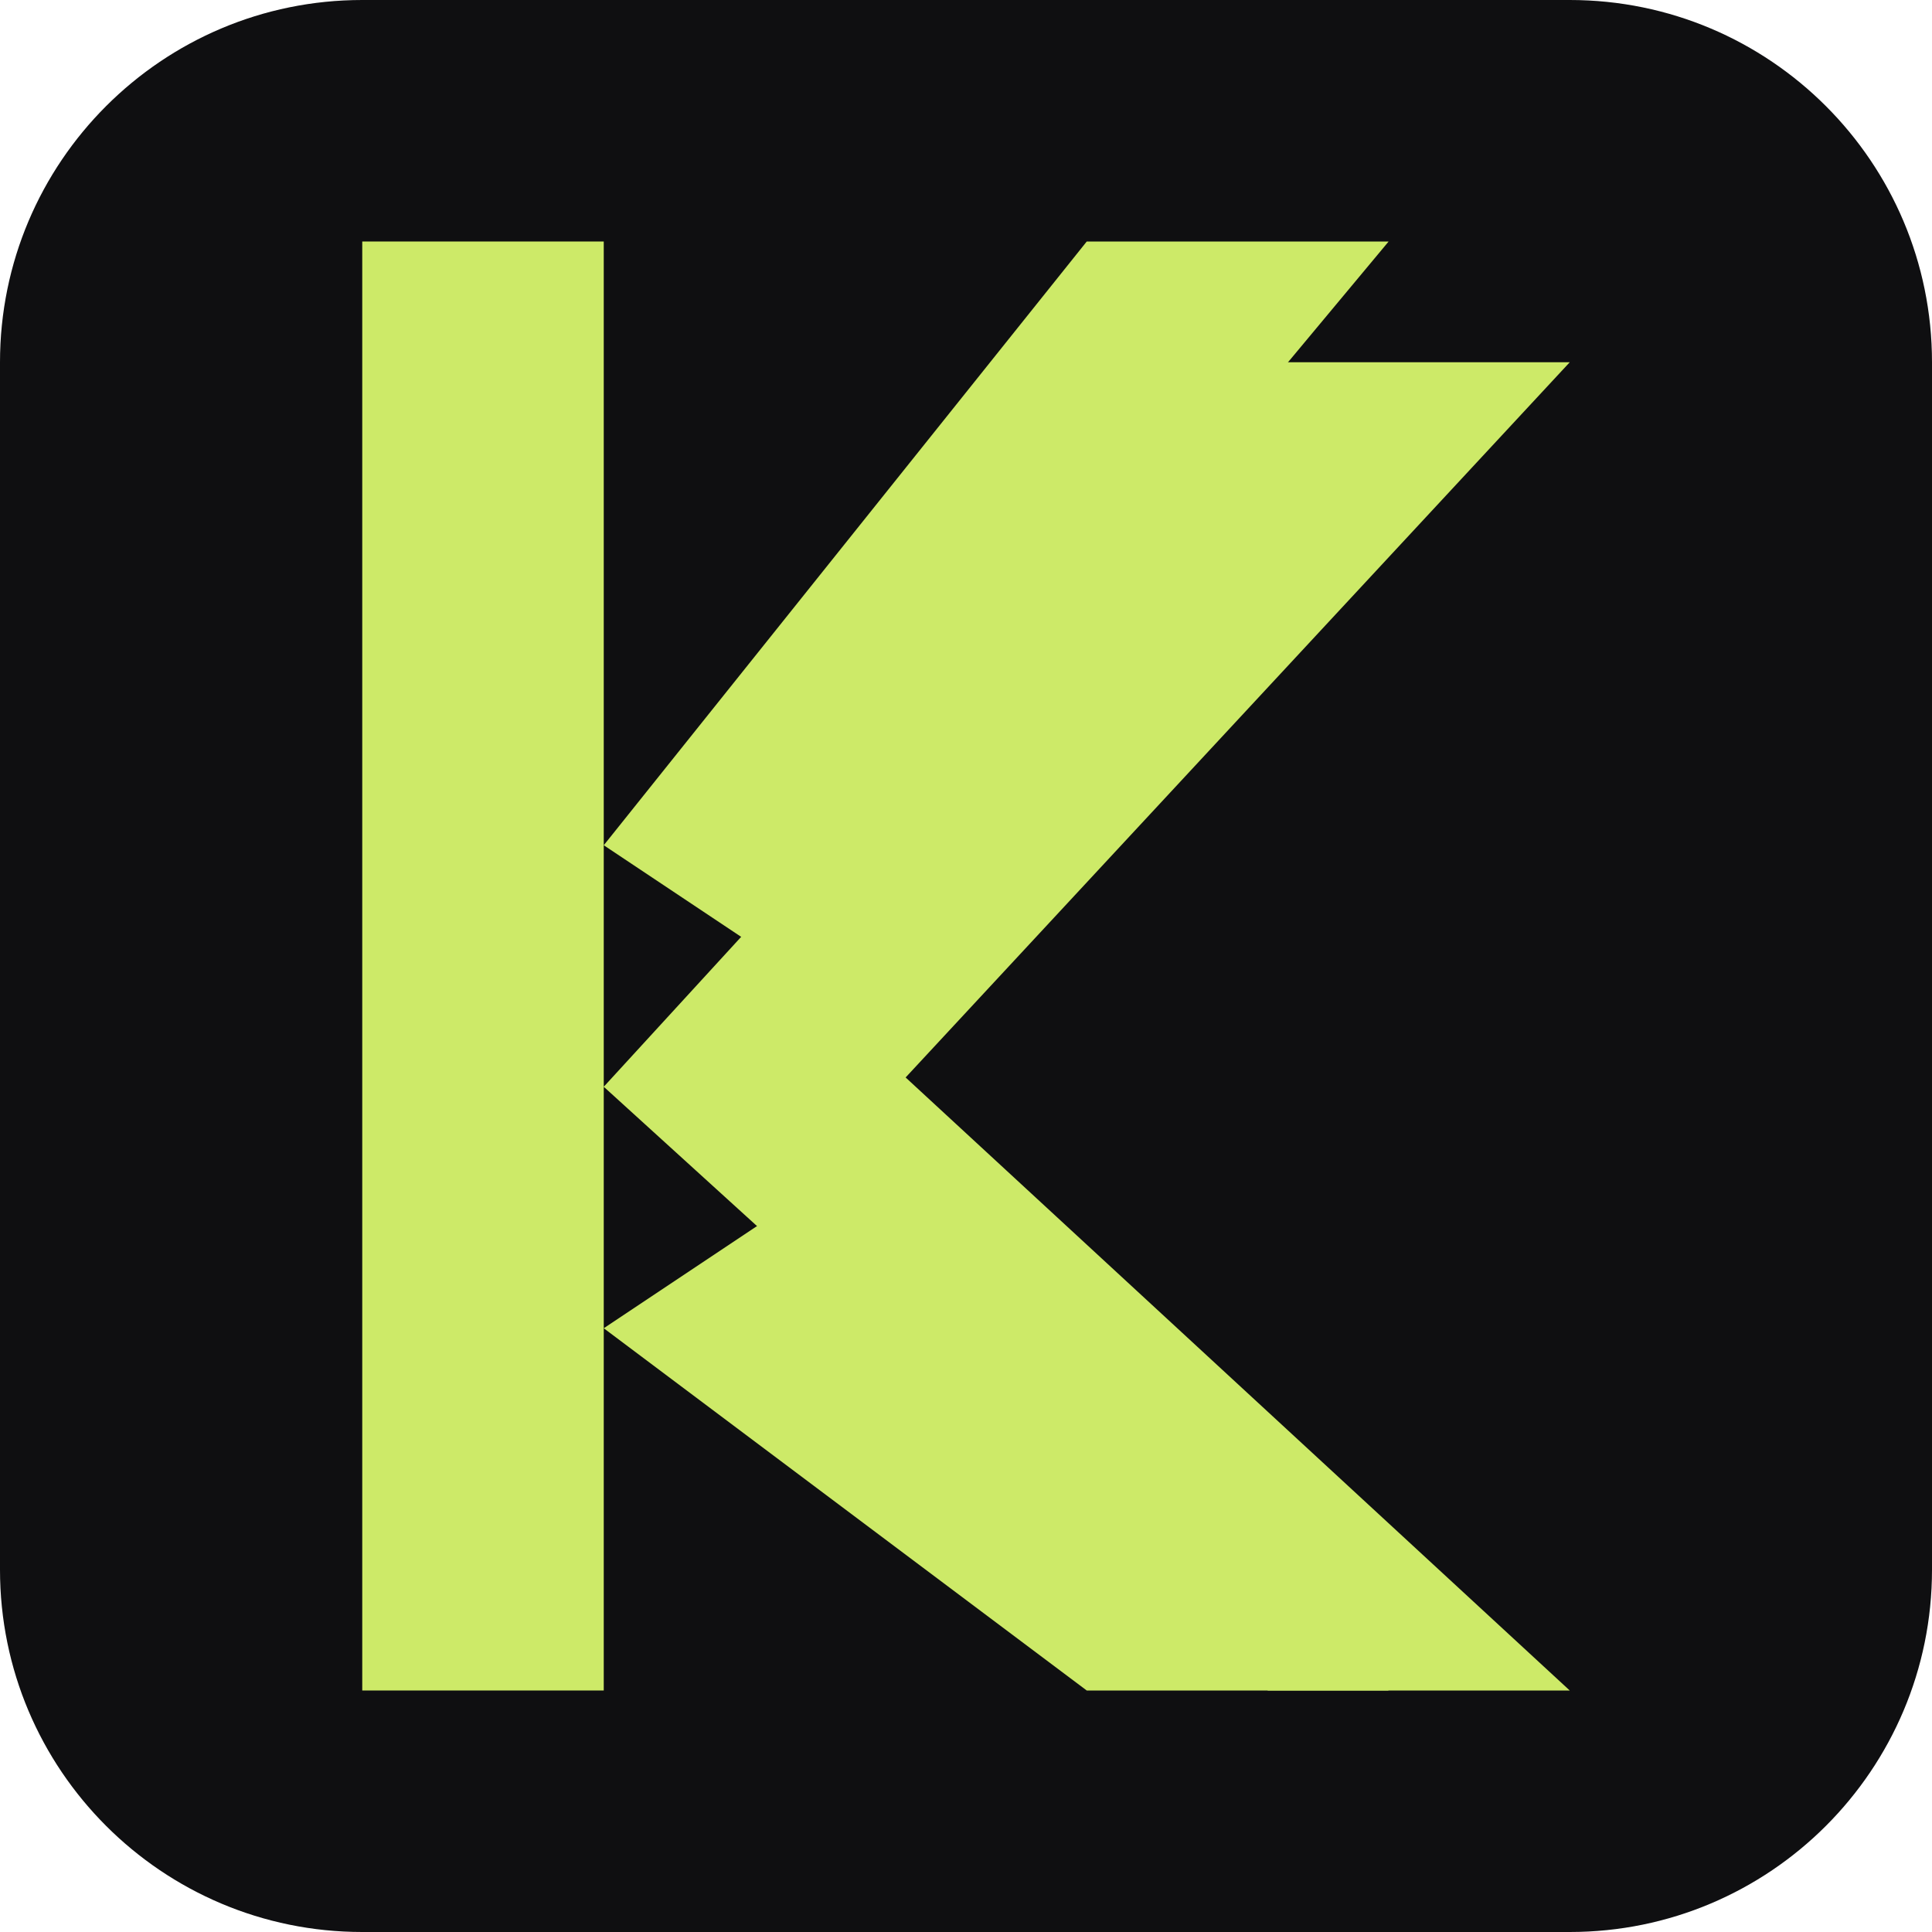
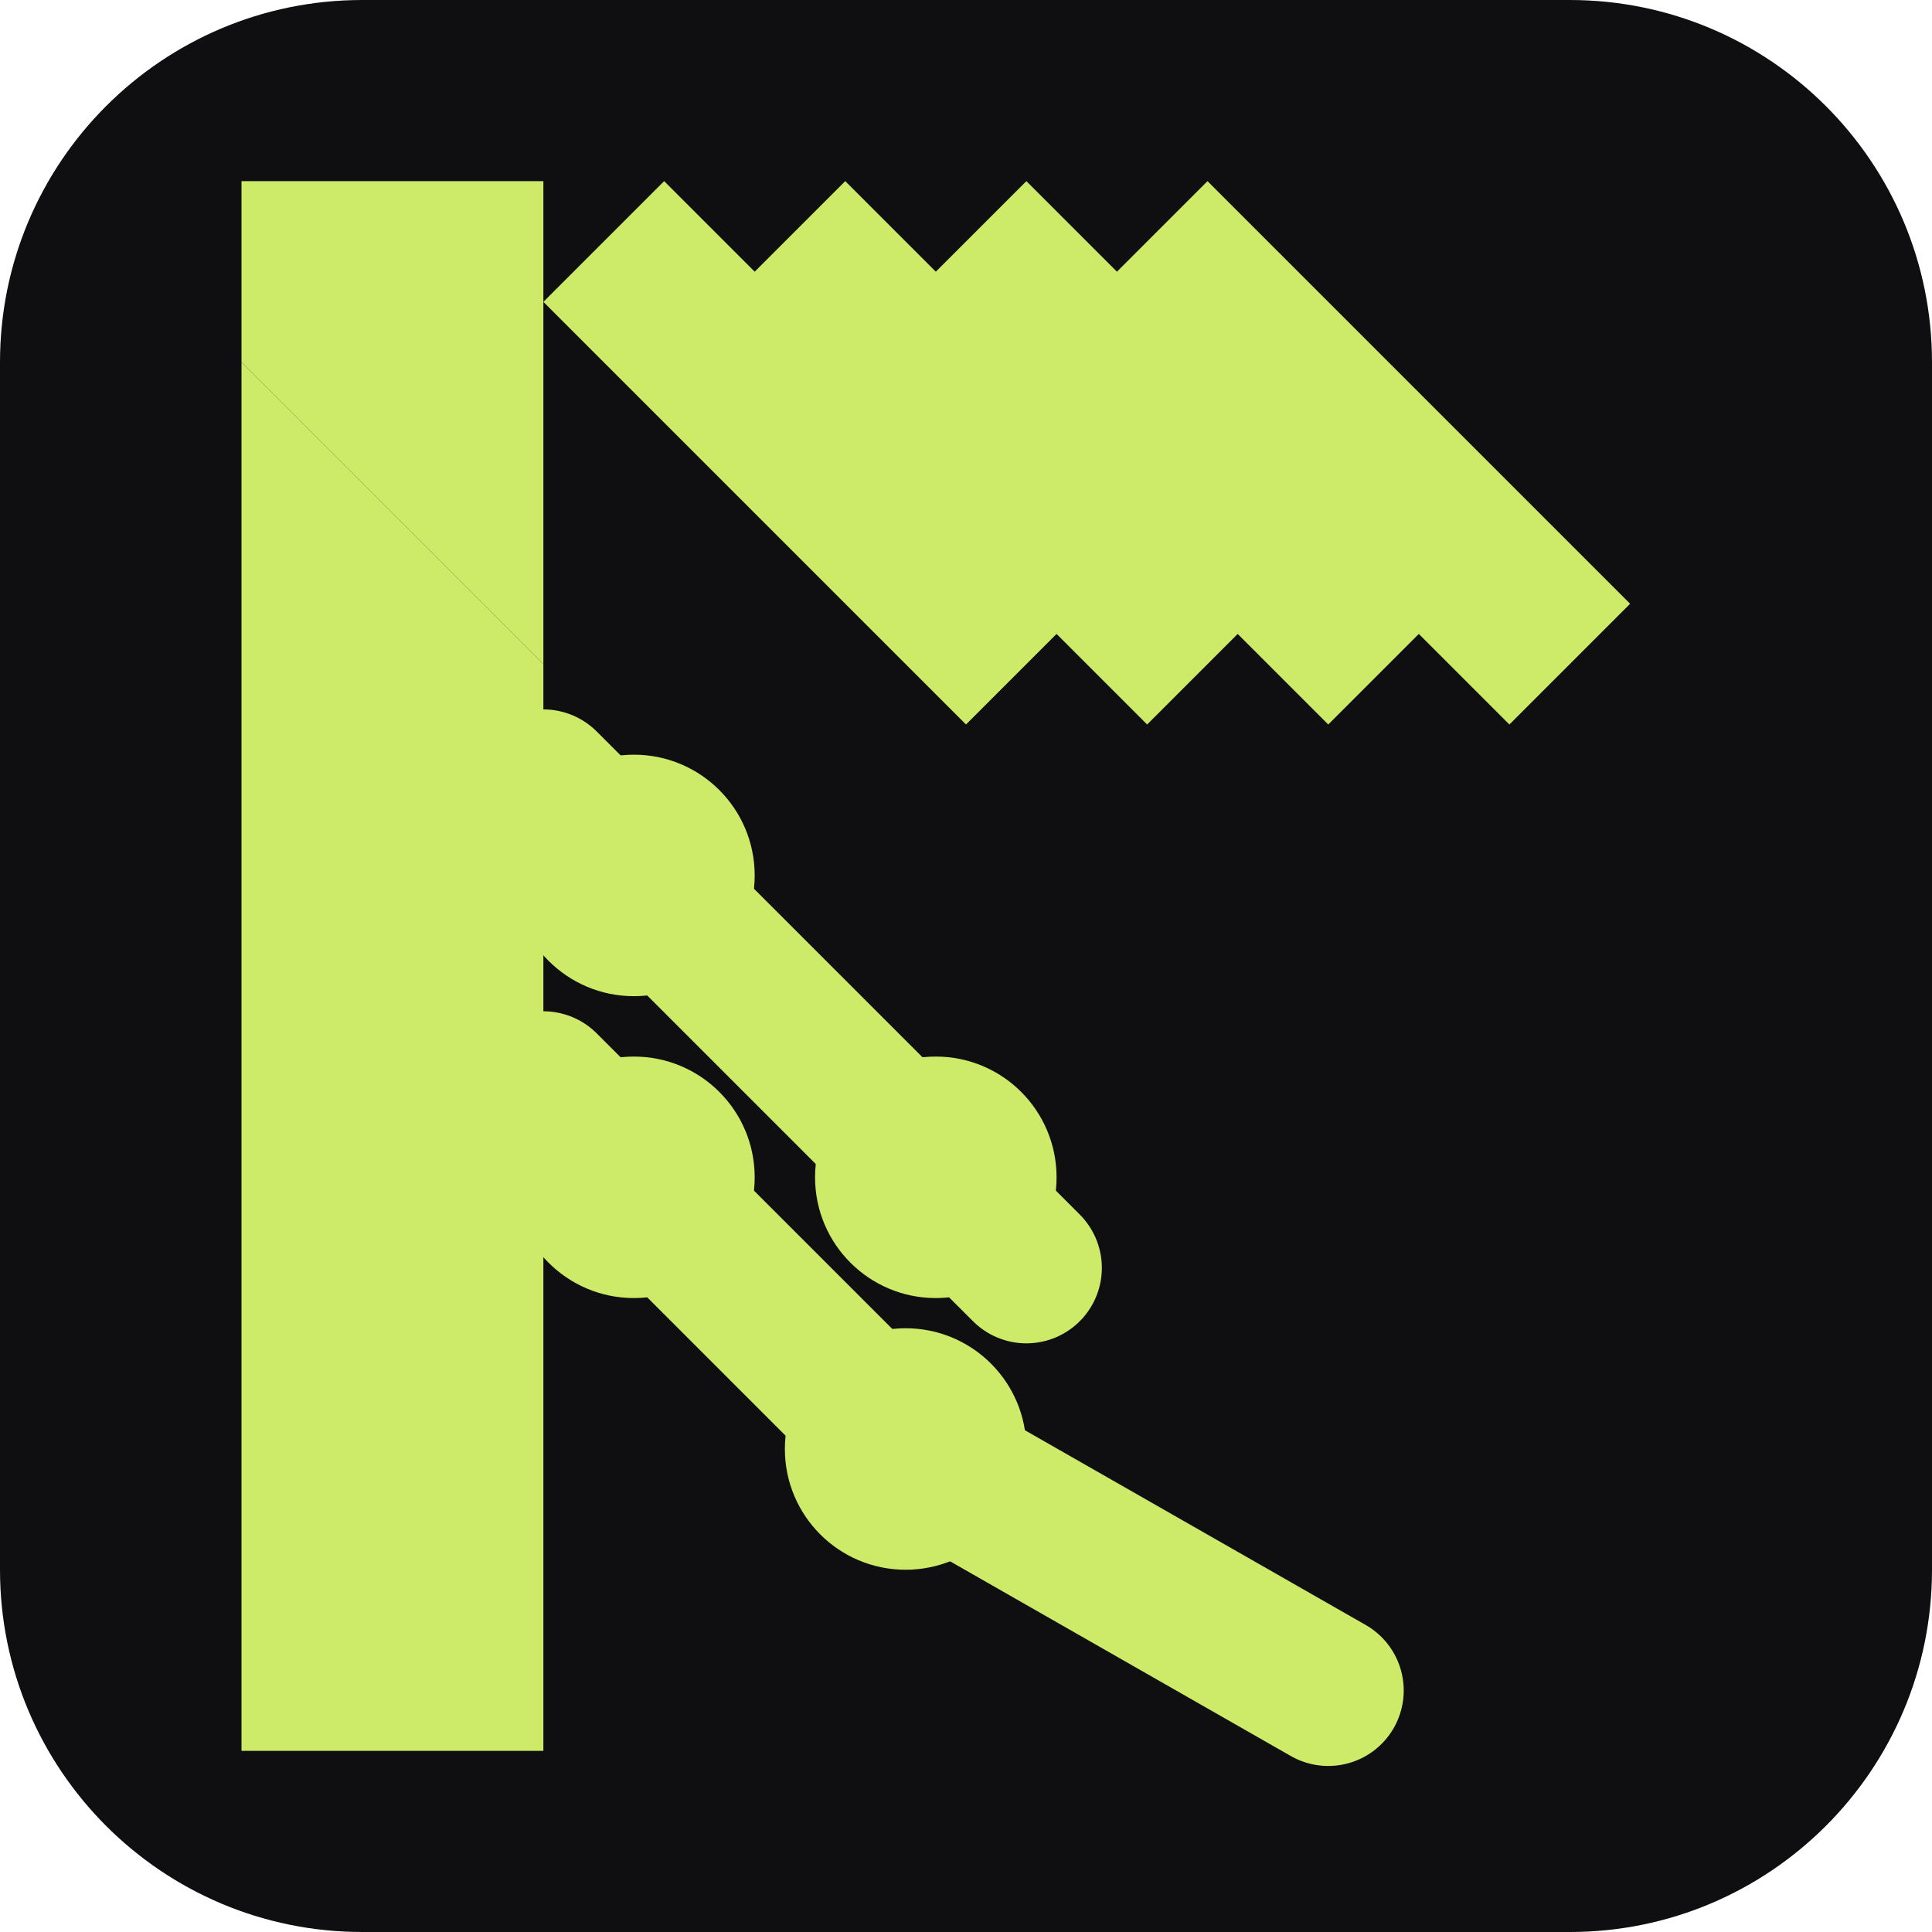
<svg xmlns="http://www.w3.org/2000/svg" viewBox="0 0 32 32">
  <rect width="32" height="32" rx="6" fill="#0F0F11" />
  <g fill="#CDEA68">
-     <path d="M6 4H10V28H6V4Z" />
-     <path d="M10 14L18 4H23L13 16L10 14Z" />
-     <path d="M10 18L21 6H26L13 20L10 18Z" />
-     <path d="M13 16L26 28H21L10 18L13 16Z" />
-     <path d="M13 20L23 28H18L10 22L13 20Z" />
+     <path d="M4 3H9V11L4 6V3Z" />
+     <path d="M4 6L9 11V29H4V6Z" />
+     <path d="M11 3L18 10L16 12L9 5L11 3Z" />
+     <path d="M14 3L21 10L19 12L12 5L14 3Z" />
+     <path d="M17 3L24 10L22 12L15 5L17 3Z" />
+     <path d="M20 3L27 10L25 12L18 5L20 3Z" />
+     <path d="M9 13L17 21" stroke="#CDEA68" stroke-width="2.5" stroke-linecap="round" fill="none" />
+     <circle cx="10.5" cy="14.5" r="2" />
+     <circle cx="15.5" cy="19.5" r="2" />
+     <path d="M9 18L15 24L22 28" stroke="#CDEA68" stroke-width="2.5" stroke-linecap="round" fill="none" />
+     <circle cx="10.5" cy="19.5" r="2" />
+     <circle cx="15" cy="24" r="2" />
  </g>
</svg>
